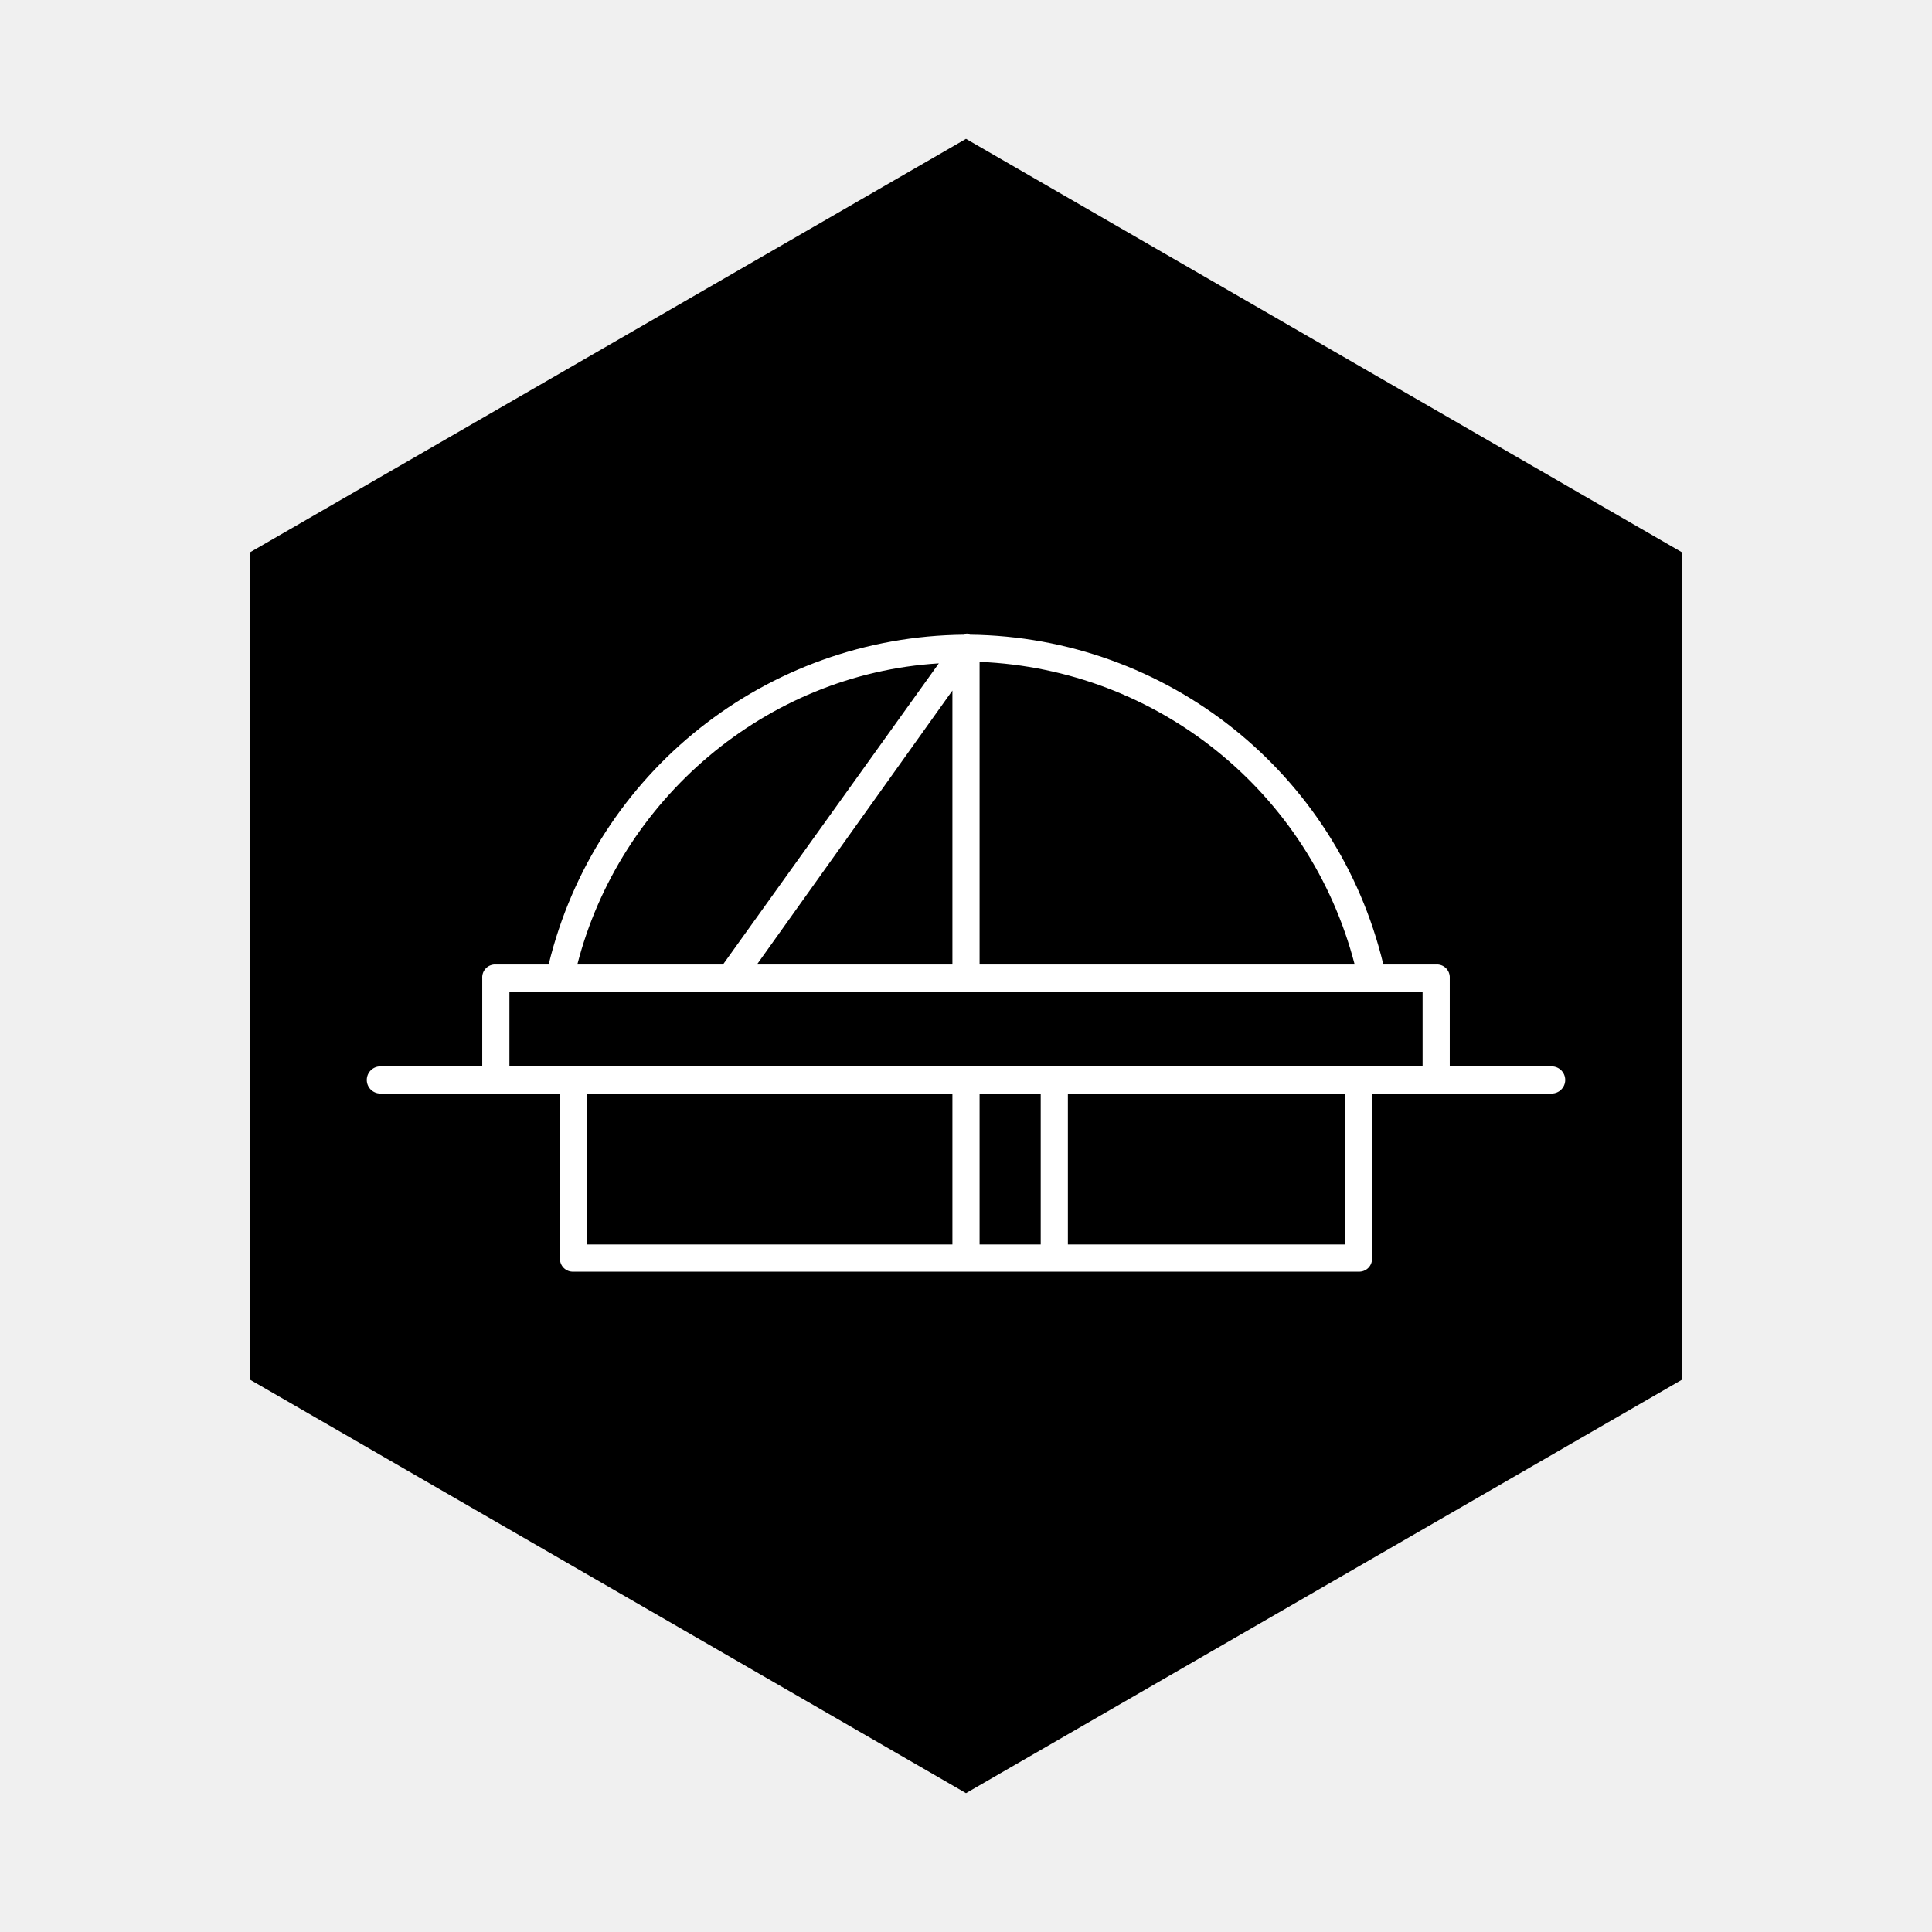
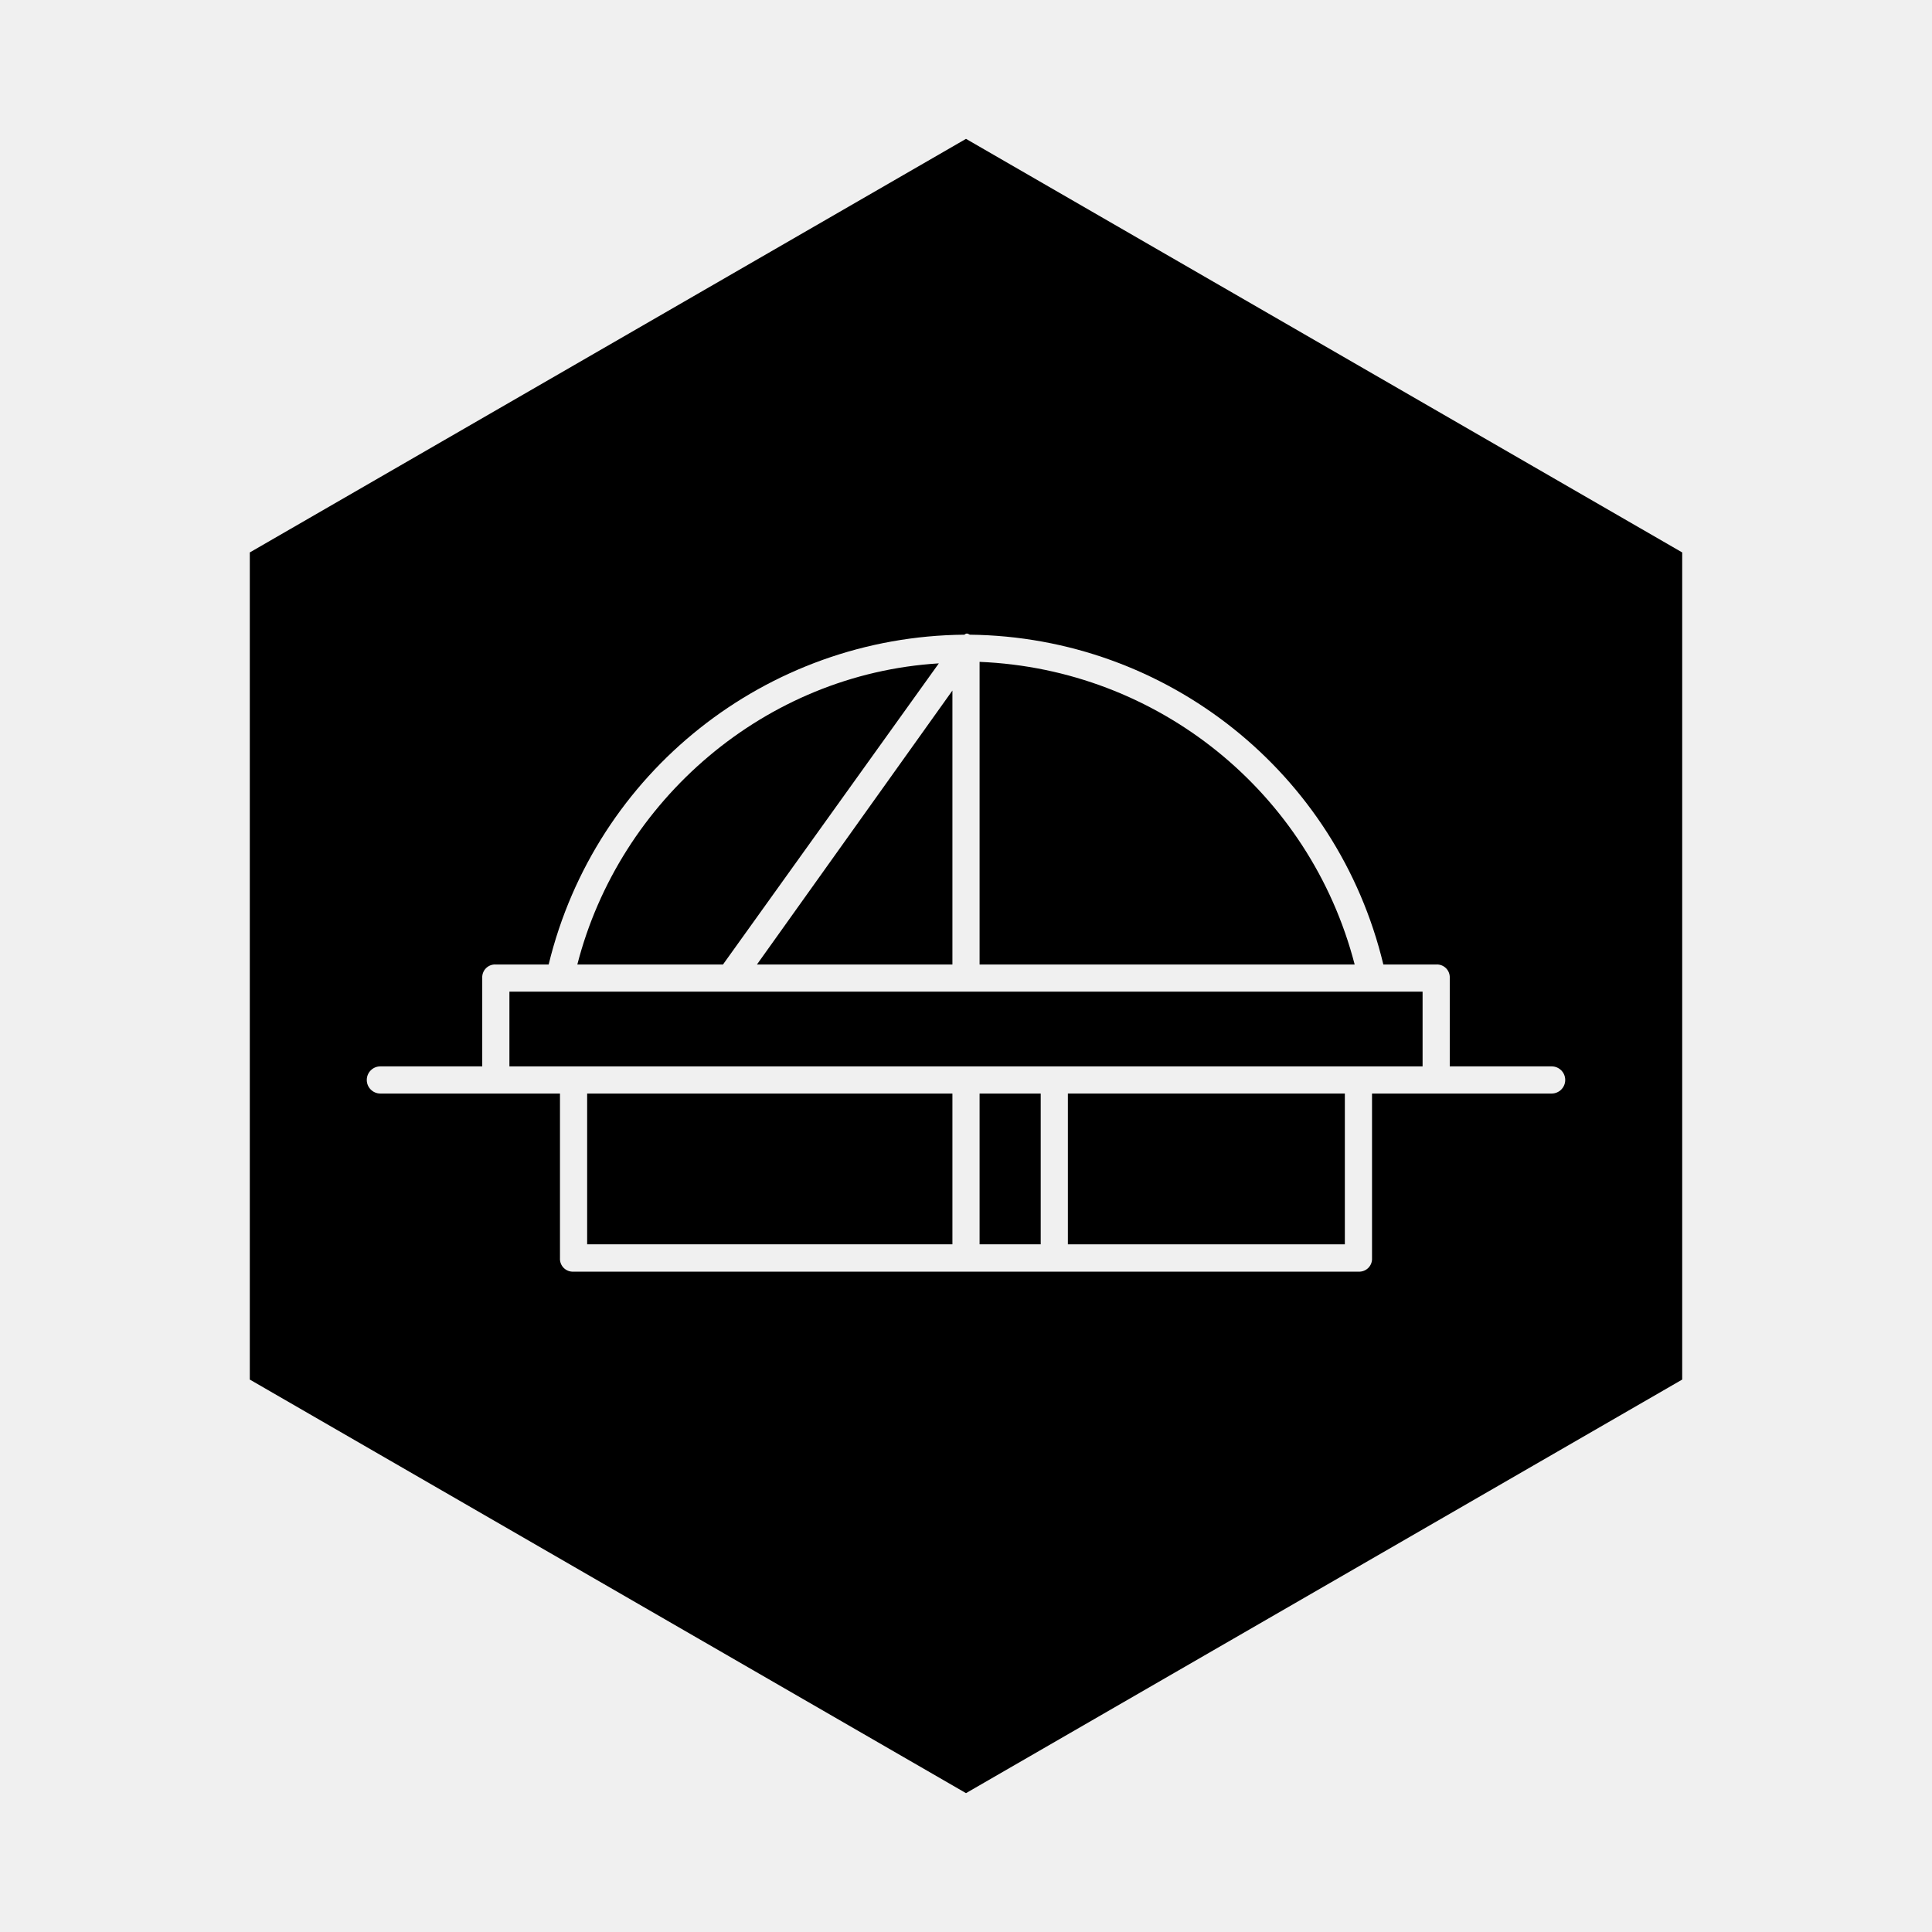
- <svg xmlns="http://www.w3.org/2000/svg" id="Mars_colinization_structures" width="256" height="256" viewBox="0 0 256 256">
-   <path d="M128 18.4l94.9 54.8v109.6L128 237.6l-94.9-54.8V73.2L128 18.4z" />
-   <path fill="#fff" d="M76 168.5a1.7 1.7 0 0 1-1.8-1.8v-21.8H50.4a1.8 1.8 0 1 1 0-3.6h13.5v-11.7a1.7 1.7 0 0 1 1.8-1.8h7a57.2 57.2 0 0 1 55.1-43.7c.2-.2.4-.2.7 0a57 57 0 0 1 54.8 43.7h7a1.7 1.7 0 0 1 1.8 1.8v11.7h13.5a1.8 1.8 0 1 1 0 3.6h-23.8v21.8a1.7 1.7 0 0 1-1.8 1.8zm-8.5-37.1v9.9h121v-9.9zm56.9-43.5c-23 1.4-42.3 18.1-47.9 39.9h19.3zm-46.6 57v20h48.4v-20zm48.4-53.4l-25.9 36.3h25.9zm3.6-3.8v40.1h49.7a53.6 53.6 0 0 0-49.7-40.1zm0 57.2v20h8.1v-20zm11.7 0v20h36.7v-20z" />
+ <svg xmlns="http://www.w3.org/2000/svg" width="256" height="256" viewBox="0 0 256 256">
+   <path d="M77.8 144.9h48.4v19.98H77.8zm48.4-17.1V91.5l-25.9 36.3h25.9zm3.6 17.1h8.1v19.98h-8.1zm0-57.2v40.1h49.7a53.6 53.6 0 0 0-49.7-40.1zm-5.4.2c-23 1.4-42.3 18.1-47.9 39.9h19.3z" />
+   <path d="M128 18.4L33.1 73.2v109.6l94.9 54.8 94.9-54.8V73.2zm77.6 126.5h-23.8v21.8a1.7 1.7 0 0 1-1.8 1.8H76a1.7 1.7 0 0 1-1.8-1.8v-21.8H50.4a1.8 1.8 0 1 1 0-3.6h13.5v-11.7a1.7 1.7 0 0 1 1.8-1.8h7a57.2 57.2 0 0 1 55.1-43.7c.2-.2.4-.2.7 0a57 57 0 0 1 54.8 43.7h7a1.7 1.7 0 0 1 1.8 1.8v11.7h13.5a1.8 1.8 0 1 1 0 3.6z" />
+   <path d="M141.5 144.9h36.7v19.98h-36.7zm-74-13.5h121v9.9h-121z" />
</svg>
